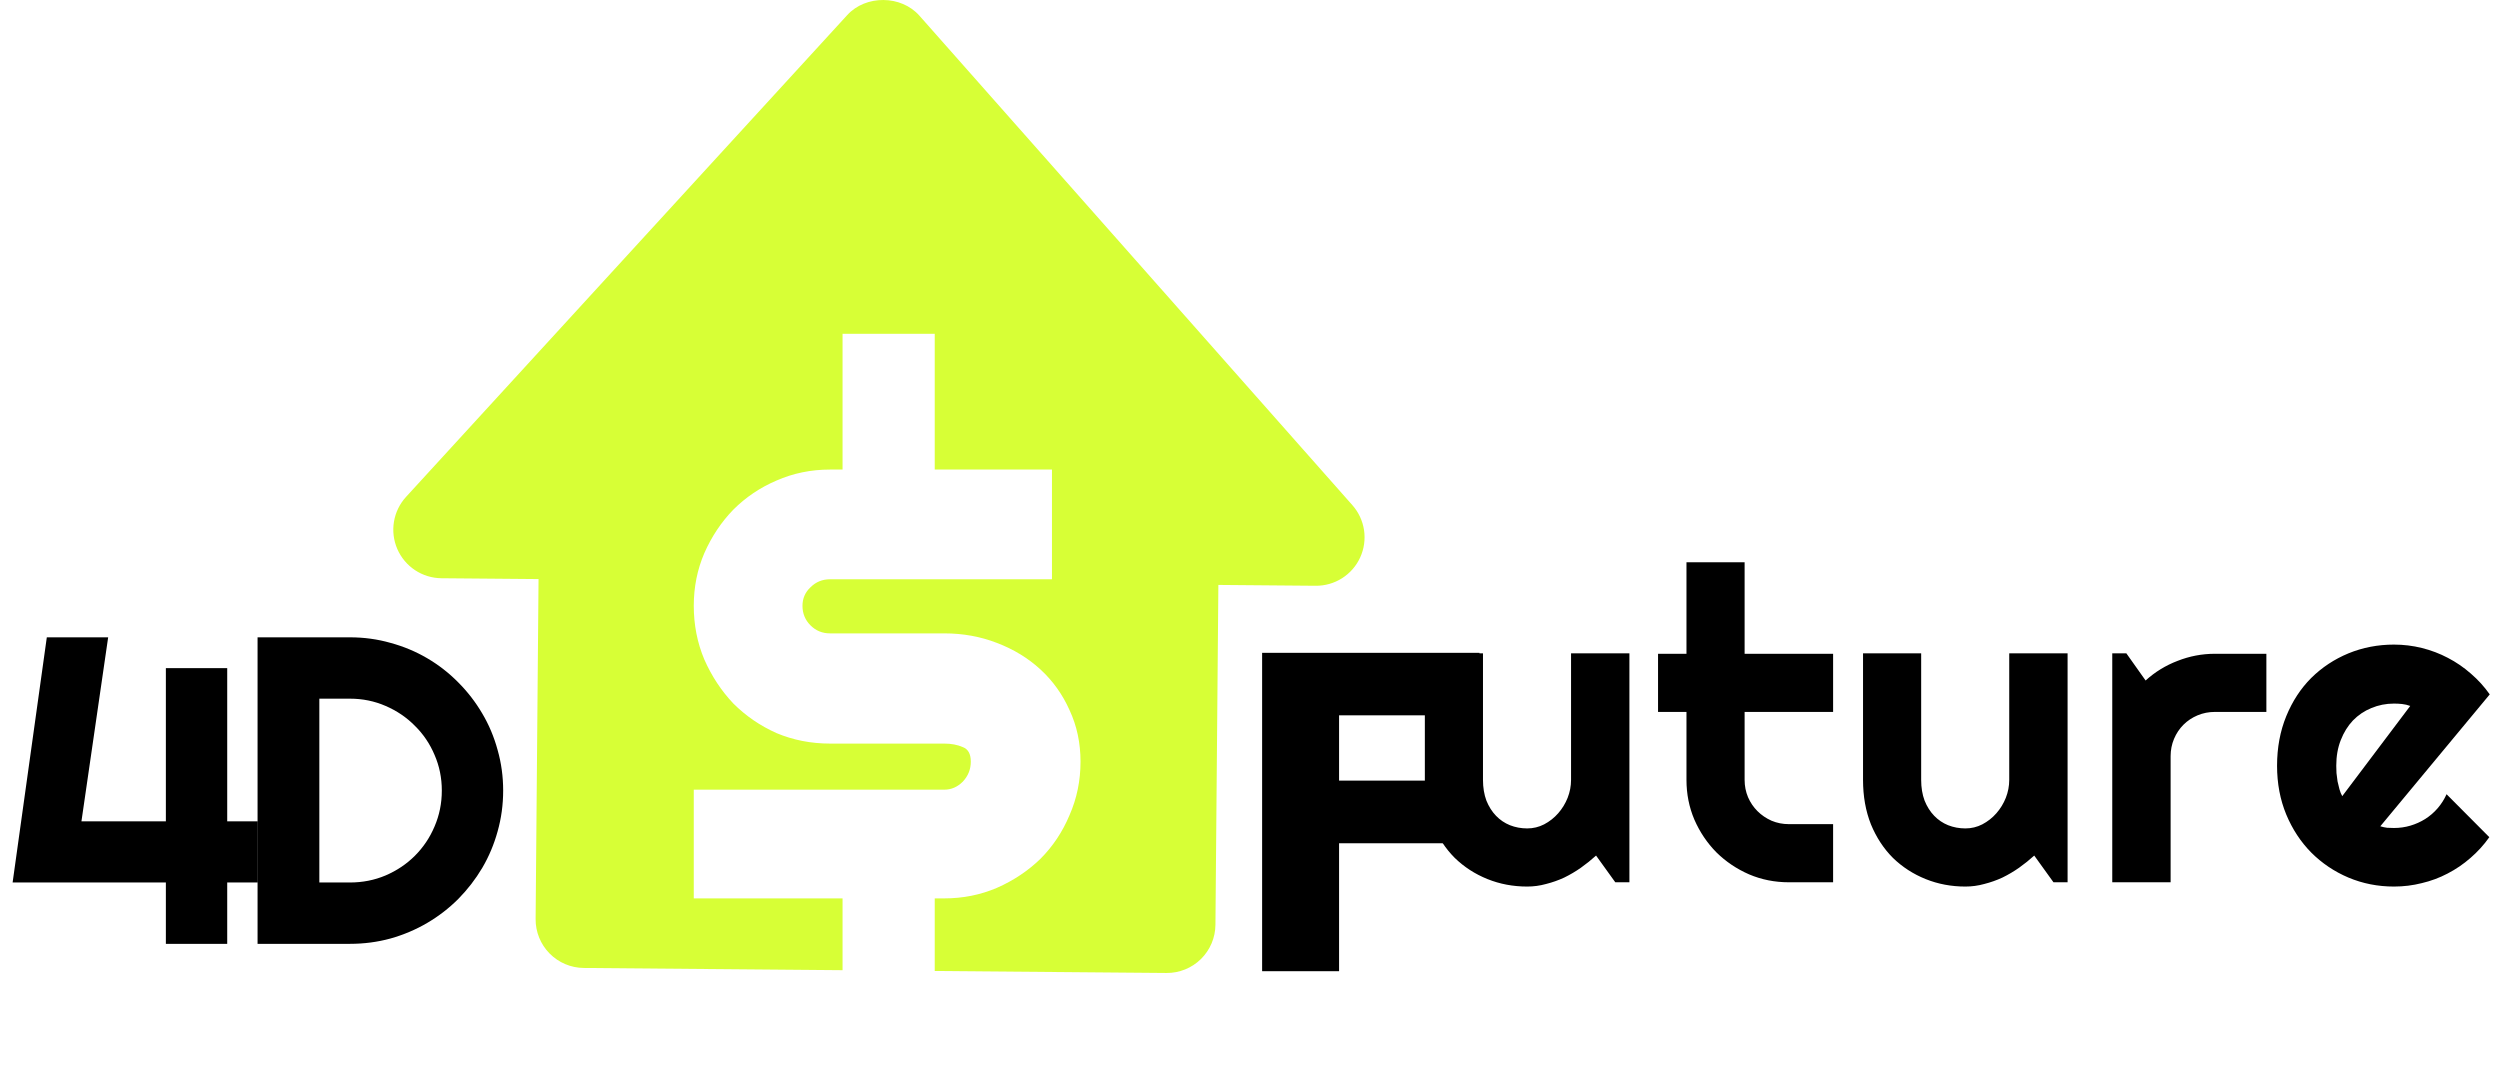
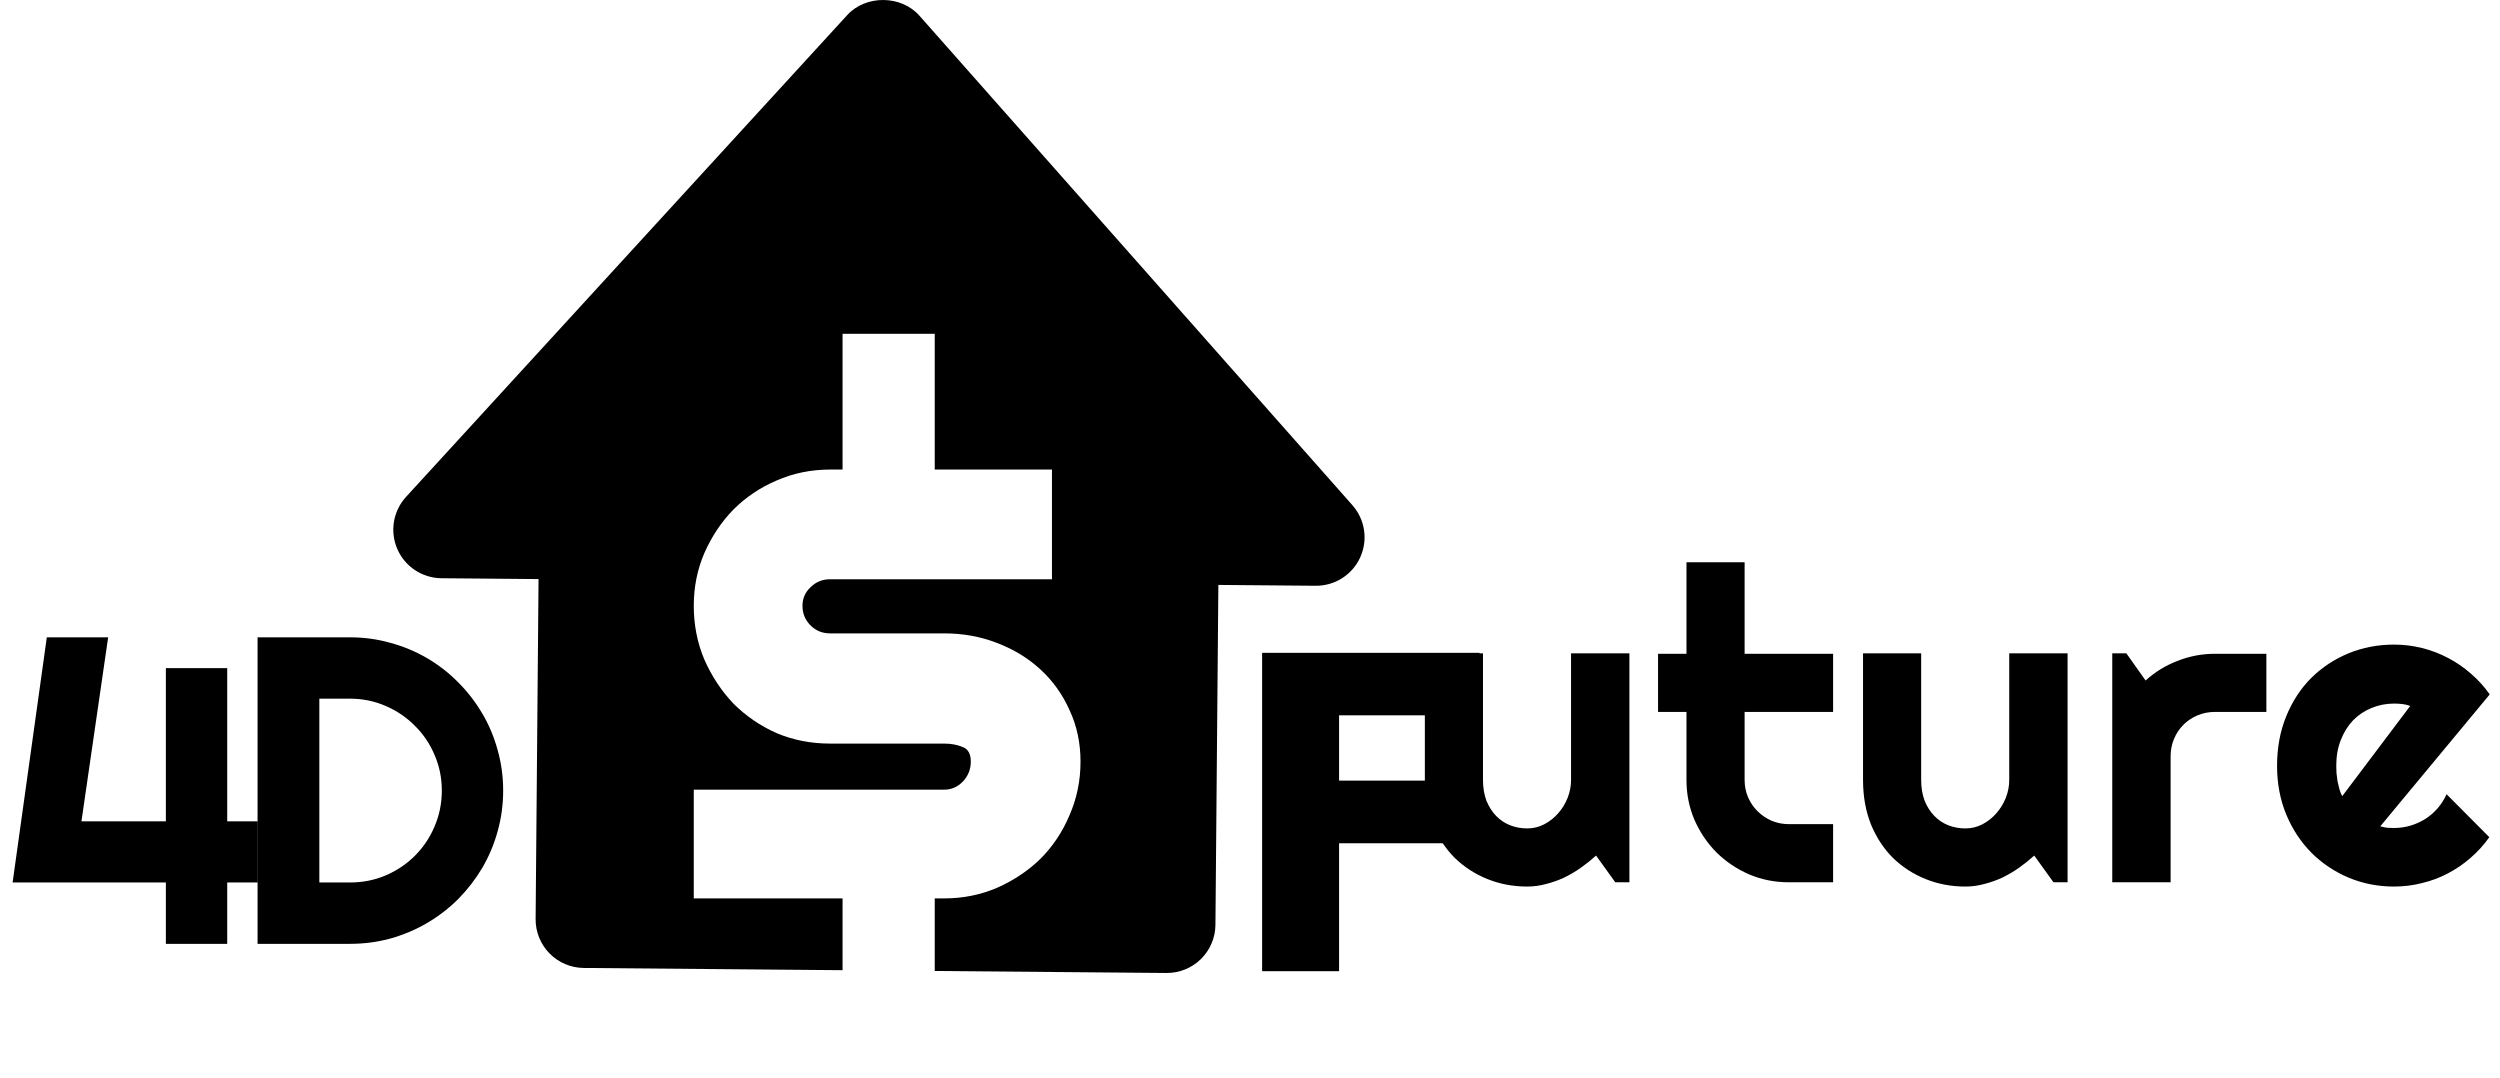
<svg xmlns="http://www.w3.org/2000/svg" width="731" height="315" viewBox="0 0 731 315" fill="none">
-   <path fill-rule="evenodd" clip-rule="evenodd" d="M395.401 147.671L268.836 4.585C263.506 -1.453 253.17 -1.542 247.737 4.404L118.728 145.289C116.874 147.313 115.647 149.831 115.194 152.538C114.742 155.244 115.084 158.025 116.178 160.541C117.273 163.058 119.073 165.204 121.362 166.719C123.65 168.234 126.329 169.053 129.073 169.077L157.47 169.322L156.614 268.711C156.582 272.477 158.047 276.101 160.687 278.787C163.326 281.473 166.925 283 170.691 283.032L246.364 283.684V262.689H202.858V230.902H276.1C278.151 230.902 279.958 230.121 281.52 228.558C283.083 226.898 283.864 224.945 283.864 222.699C283.864 220.453 283.083 219.037 281.52 218.451C279.958 217.767 278.151 217.426 276.1 217.426H242.702C237.135 217.426 231.911 216.4 227.028 214.349C222.243 212.201 218.043 209.32 214.43 205.707C210.915 201.996 208.083 197.699 205.934 192.816C203.883 187.933 202.858 182.709 202.858 177.142C202.858 171.674 203.883 166.547 205.934 161.761C208.083 156.879 210.915 152.631 214.43 149.017C218.043 145.404 222.243 142.572 227.028 140.521C231.911 138.373 237.135 137.299 242.702 137.299H246.364V97.601H273.317V137.299H307.594V169.379H242.702C240.456 169.379 238.551 170.16 236.989 171.722C235.426 173.187 234.645 174.994 234.645 177.142C234.645 179.388 235.426 181.293 236.989 182.855C238.551 184.418 240.456 185.199 242.702 185.199H276.1C281.569 185.199 286.696 186.127 291.481 187.982C296.364 189.838 300.612 192.426 304.225 195.746C307.838 199.066 310.67 203.021 312.721 207.611C314.87 212.201 315.944 217.23 315.944 222.699C315.944 228.265 314.87 233.49 312.721 238.373C310.67 243.256 307.838 247.504 304.225 251.117C300.612 254.633 296.364 257.465 291.481 259.613C286.696 261.664 281.569 262.689 276.1 262.689H273.317V283.916L341.073 284.499C344.839 284.532 348.463 283.067 351.149 280.427C353.835 277.787 355.362 274.189 355.394 270.423L356.25 171.033L384.647 171.278C387.397 171.313 390.097 170.548 392.419 169.075C394.742 167.602 396.585 165.485 397.725 162.982C398.865 160.48 399.252 157.7 398.839 154.981C398.427 152.262 397.232 149.722 395.401 147.671Z" fill="#D7FF36" />
+   <path fill-rule="evenodd" clip-rule="evenodd" d="M395.401 147.671L268.836 4.585C263.506 -1.453 253.17 -1.542 247.737 4.404L118.728 145.289C116.874 147.313 115.647 149.831 115.194 152.538C114.742 155.244 115.084 158.025 116.178 160.541C117.273 163.058 119.073 165.204 121.362 166.719C123.65 168.234 126.329 169.053 129.073 169.077L157.47 169.322L156.614 268.711C156.582 272.477 158.047 276.101 160.687 278.787C163.326 281.473 166.925 283 170.691 283.032L246.364 283.684V262.689H202.858V230.902H276.1C278.151 230.902 279.958 230.121 281.52 228.558C283.083 226.898 283.864 224.945 283.864 222.699C283.864 220.453 283.083 219.037 281.52 218.451C279.958 217.767 278.151 217.426 276.1 217.426H242.702C237.135 217.426 231.911 216.4 227.028 214.349C222.243 212.201 218.043 209.32 214.43 205.707C210.915 201.996 208.083 197.699 205.934 192.816C203.883 187.933 202.858 182.709 202.858 177.142C202.858 171.674 203.883 166.547 205.934 161.761C208.083 156.879 210.915 152.631 214.43 149.017C218.043 145.404 222.243 142.572 227.028 140.521C231.911 138.373 237.135 137.299 242.702 137.299H246.364V97.601H273.317V137.299H307.594V169.379H242.702C240.456 169.379 238.551 170.16 236.989 171.722C235.426 173.187 234.645 174.994 234.645 177.142C234.645 179.388 235.426 181.293 236.989 182.855C238.551 184.418 240.456 185.199 242.702 185.199H276.1C281.569 185.199 286.696 186.127 291.481 187.982C296.364 189.838 300.612 192.426 304.225 195.746C307.838 199.066 310.67 203.021 312.721 207.611C314.87 212.201 315.944 217.23 315.944 222.699C315.944 228.265 314.87 233.49 312.721 238.373C310.67 243.256 307.838 247.504 304.225 251.117C300.612 254.633 296.364 257.465 291.481 259.613C286.696 261.664 281.569 262.689 276.1 262.689H273.317V283.916L341.073 284.499C344.839 284.532 348.463 283.067 351.149 280.427C353.835 277.787 355.362 274.189 355.394 270.423L356.25 171.033L384.647 171.278C387.397 171.313 390.097 170.548 392.419 169.075C394.742 167.602 396.585 165.485 397.725 162.982C398.865 160.48 399.252 157.7 398.839 154.981C398.427 152.262 397.232 149.722 395.401 147.671Z" fill="black" />
  <path d="M75.375 258.041H66.438V275.979H48.5V258.041H3.688L13.688 186.354H31.625L23.812 240.166H48.5V195.354H66.438V240.166H75.375V258.041Z" fill="black" />
  <path d="M147.125 231.166C147.125 235.291 146.583 239.27 145.5 243.104C144.458 246.895 142.958 250.458 141 253.791C139.042 257.083 136.708 260.104 134 262.854C131.292 265.562 128.271 267.895 124.938 269.854C121.604 271.812 118.021 273.333 114.188 274.416C110.396 275.458 106.438 275.979 102.312 275.979H75.312V186.354H102.312C106.438 186.354 110.396 186.895 114.188 187.979C118.021 189.02 121.604 190.52 124.938 192.479C128.271 194.437 131.292 196.791 134 199.541C136.708 202.25 139.042 205.27 141 208.604C142.958 211.895 144.458 215.458 145.5 219.291C146.583 223.083 147.125 227.041 147.125 231.166ZM129.188 231.166C129.188 227.458 128.479 223.979 127.062 220.729C125.688 217.479 123.771 214.645 121.312 212.229C118.896 209.77 116.042 207.833 112.75 206.416C109.5 205 106.021 204.291 102.312 204.291H93.375V258.041H102.312C106.021 258.041 109.5 257.354 112.75 255.979C116.042 254.562 118.896 252.645 121.312 250.229C123.771 247.77 125.688 244.916 127.062 241.666C128.479 238.375 129.188 234.875 129.188 231.166Z" fill="black" />
  <path d="M466.688 250.166C465.312 251.416 463.833 252.604 462.25 253.729C460.708 254.812 459.083 255.77 457.375 256.604C455.667 257.395 453.896 258.02 452.062 258.479C450.271 258.979 448.438 259.229 446.562 259.229C442.438 259.229 438.562 258.5 434.938 257.041C431.312 255.583 428.125 253.52 425.375 250.854C422.667 248.145 420.521 244.875 418.938 241.041C417.396 237.166 416.625 232.833 416.625 228.041V191.041H433.625V228.041C433.625 230.291 433.958 232.312 434.625 234.104C435.333 235.854 436.271 237.333 437.438 238.541C438.604 239.75 439.958 240.666 441.5 241.291C443.083 241.916 444.771 242.229 446.562 242.229C448.312 242.229 449.958 241.833 451.5 241.041C453.083 240.208 454.458 239.125 455.625 237.791C456.792 236.458 457.708 234.958 458.375 233.291C459.042 231.583 459.375 229.833 459.375 228.041V191.041H476.438V257.979H472.312L466.688 250.166ZM523.062 257.979C518.938 257.979 515.062 257.208 511.438 255.666C507.812 254.083 504.625 251.937 501.875 249.229C499.167 246.479 497.021 243.291 495.438 239.666C493.896 236.041 493.125 232.166 493.125 228.041V208.166H484.812V191.166H493.125V164.416H510.125V191.166H536V208.166H510.125V228.041C510.125 229.833 510.458 231.52 511.125 233.104C511.792 234.645 512.708 236 513.875 237.166C515.042 238.333 516.417 239.27 518 239.979C519.583 240.645 521.271 240.979 523.062 240.979H536V257.979H523.062ZM594.812 250.166C593.438 251.416 591.958 252.604 590.375 253.729C588.833 254.812 587.208 255.77 585.5 256.604C583.792 257.395 582.021 258.02 580.188 258.479C578.396 258.979 576.562 259.229 574.688 259.229C570.562 259.229 566.688 258.5 563.062 257.041C559.438 255.583 556.25 253.52 553.5 250.854C550.792 248.145 548.646 244.875 547.062 241.041C545.521 237.166 544.75 232.833 544.75 228.041V191.041H561.75V228.041C561.75 230.291 562.083 232.312 562.75 234.104C563.458 235.854 564.396 237.333 565.562 238.541C566.729 239.75 568.083 240.666 569.625 241.291C571.208 241.916 572.896 242.229 574.688 242.229C576.438 242.229 578.083 241.833 579.625 241.041C581.208 240.208 582.583 239.125 583.75 237.791C584.917 236.458 585.833 234.958 586.5 233.291C587.167 231.583 587.5 229.833 587.5 228.041V191.041H604.562V257.979H600.438L594.812 250.166ZM634.688 257.979H617.625V191.041H621.75L627.375 198.979C630.125 196.479 633.25 194.562 636.75 193.229C640.25 191.854 643.875 191.166 647.625 191.166H662.688V208.166H647.625C645.833 208.166 644.146 208.5 642.562 209.166C640.979 209.833 639.604 210.75 638.438 211.916C637.271 213.083 636.354 214.458 635.688 216.041C635.021 217.625 634.688 219.312 634.688 221.104V257.979ZM696 241.604C696.667 241.812 697.333 241.958 698 242.041C698.667 242.083 699.333 242.104 700 242.104C701.667 242.104 703.271 241.875 704.812 241.416C706.354 240.958 707.792 240.312 709.125 239.479C710.5 238.604 711.708 237.562 712.75 236.354C713.833 235.104 714.708 233.729 715.375 232.229L727.875 244.791C726.292 247.041 724.458 249.062 722.375 250.854C720.333 252.645 718.104 254.166 715.688 255.416C713.312 256.666 710.792 257.604 708.125 258.229C705.5 258.895 702.792 259.229 700 259.229C695.292 259.229 690.854 258.354 686.688 256.604C682.562 254.854 678.938 252.416 675.812 249.291C672.729 246.166 670.292 242.458 668.5 238.166C666.708 233.833 665.812 229.083 665.812 223.916C665.812 218.625 666.708 213.791 668.5 209.416C670.292 205.041 672.729 201.312 675.812 198.229C678.938 195.145 682.562 192.75 686.688 191.041C690.854 189.333 695.292 188.479 700 188.479C702.792 188.479 705.521 188.812 708.188 189.479C710.854 190.145 713.375 191.104 715.75 192.354C718.167 193.604 720.417 195.145 722.5 196.979C724.583 198.77 726.417 200.791 728 203.041L696 241.604ZM704.75 206.416C703.958 206.125 703.167 205.937 702.375 205.854C701.625 205.77 700.833 205.729 700 205.729C697.667 205.729 695.458 206.166 693.375 207.041C691.333 207.875 689.542 209.083 688 210.666C686.5 212.25 685.312 214.166 684.438 216.416C683.562 218.625 683.125 221.125 683.125 223.916C683.125 224.541 683.146 225.25 683.188 226.041C683.271 226.833 683.375 227.645 683.5 228.479C683.667 229.27 683.854 230.041 684.062 230.791C684.271 231.541 684.542 232.208 684.875 232.791L704.75 206.416Z" fill="black" />
  <path d="M369.045 283.979V190.888H432.591V209.161H391.545V228.251H428.545V246.57H391.545V283.979H369.045Z" fill="black" />
</svg>
